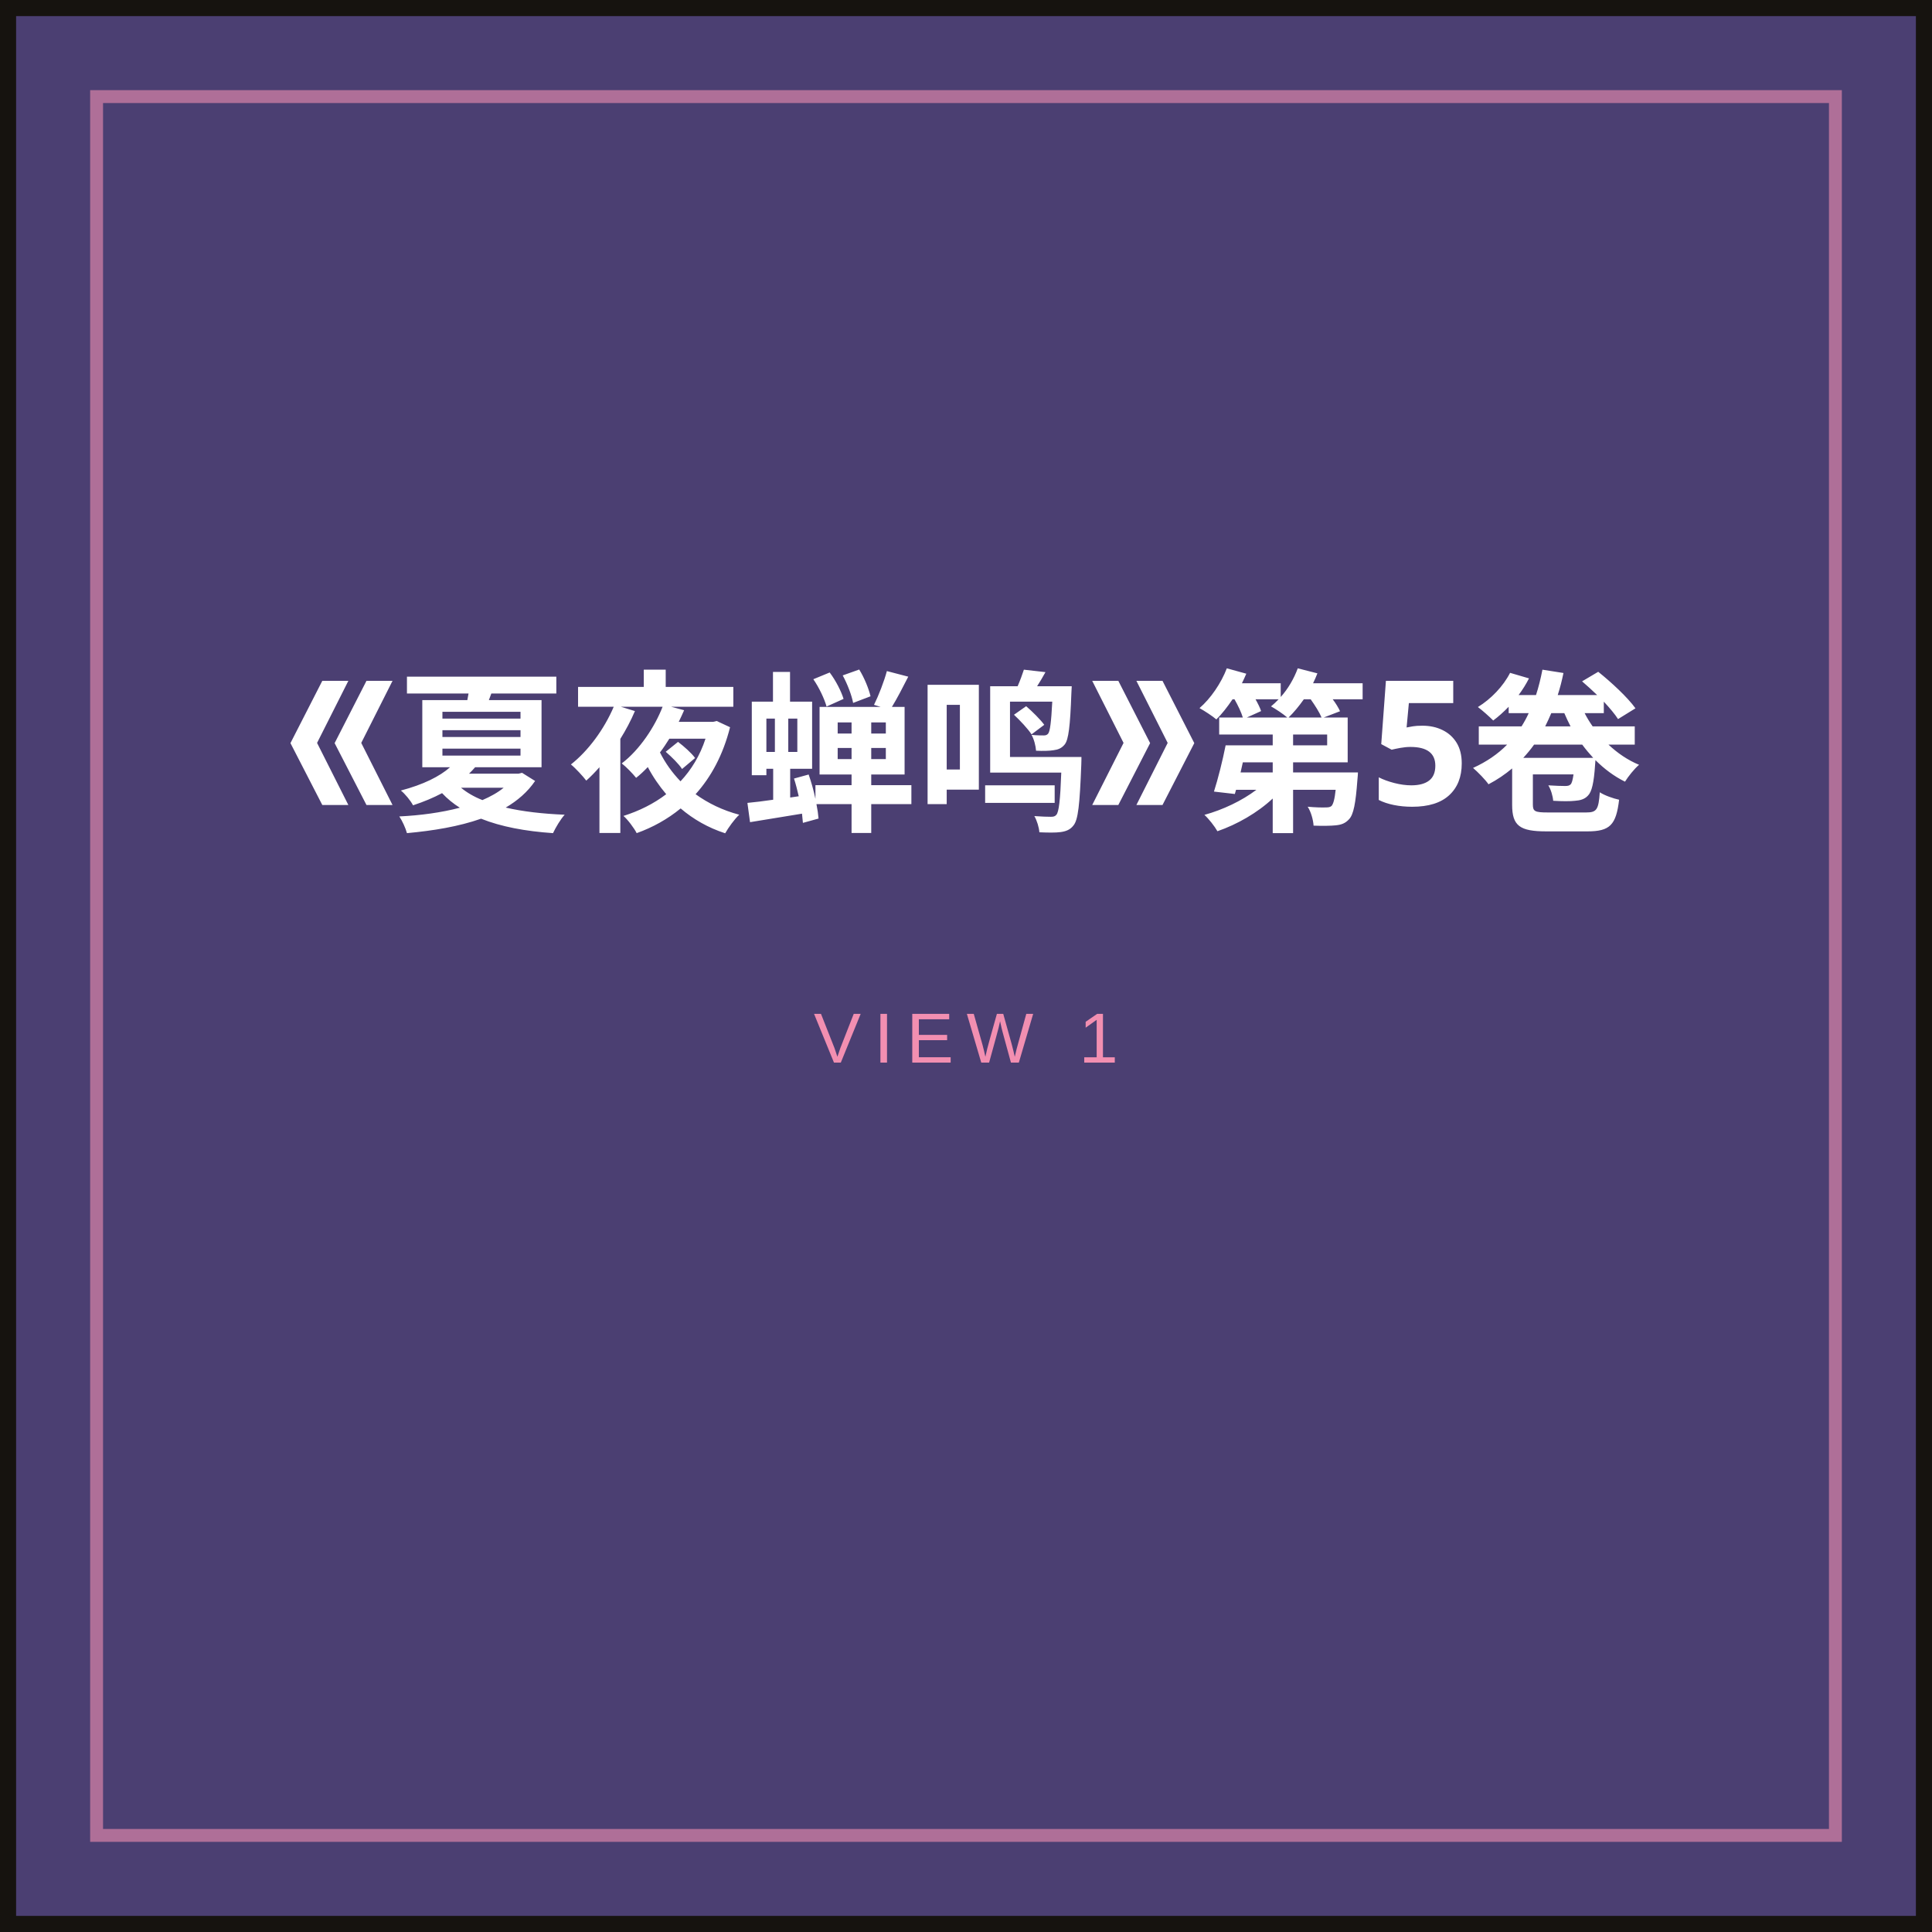
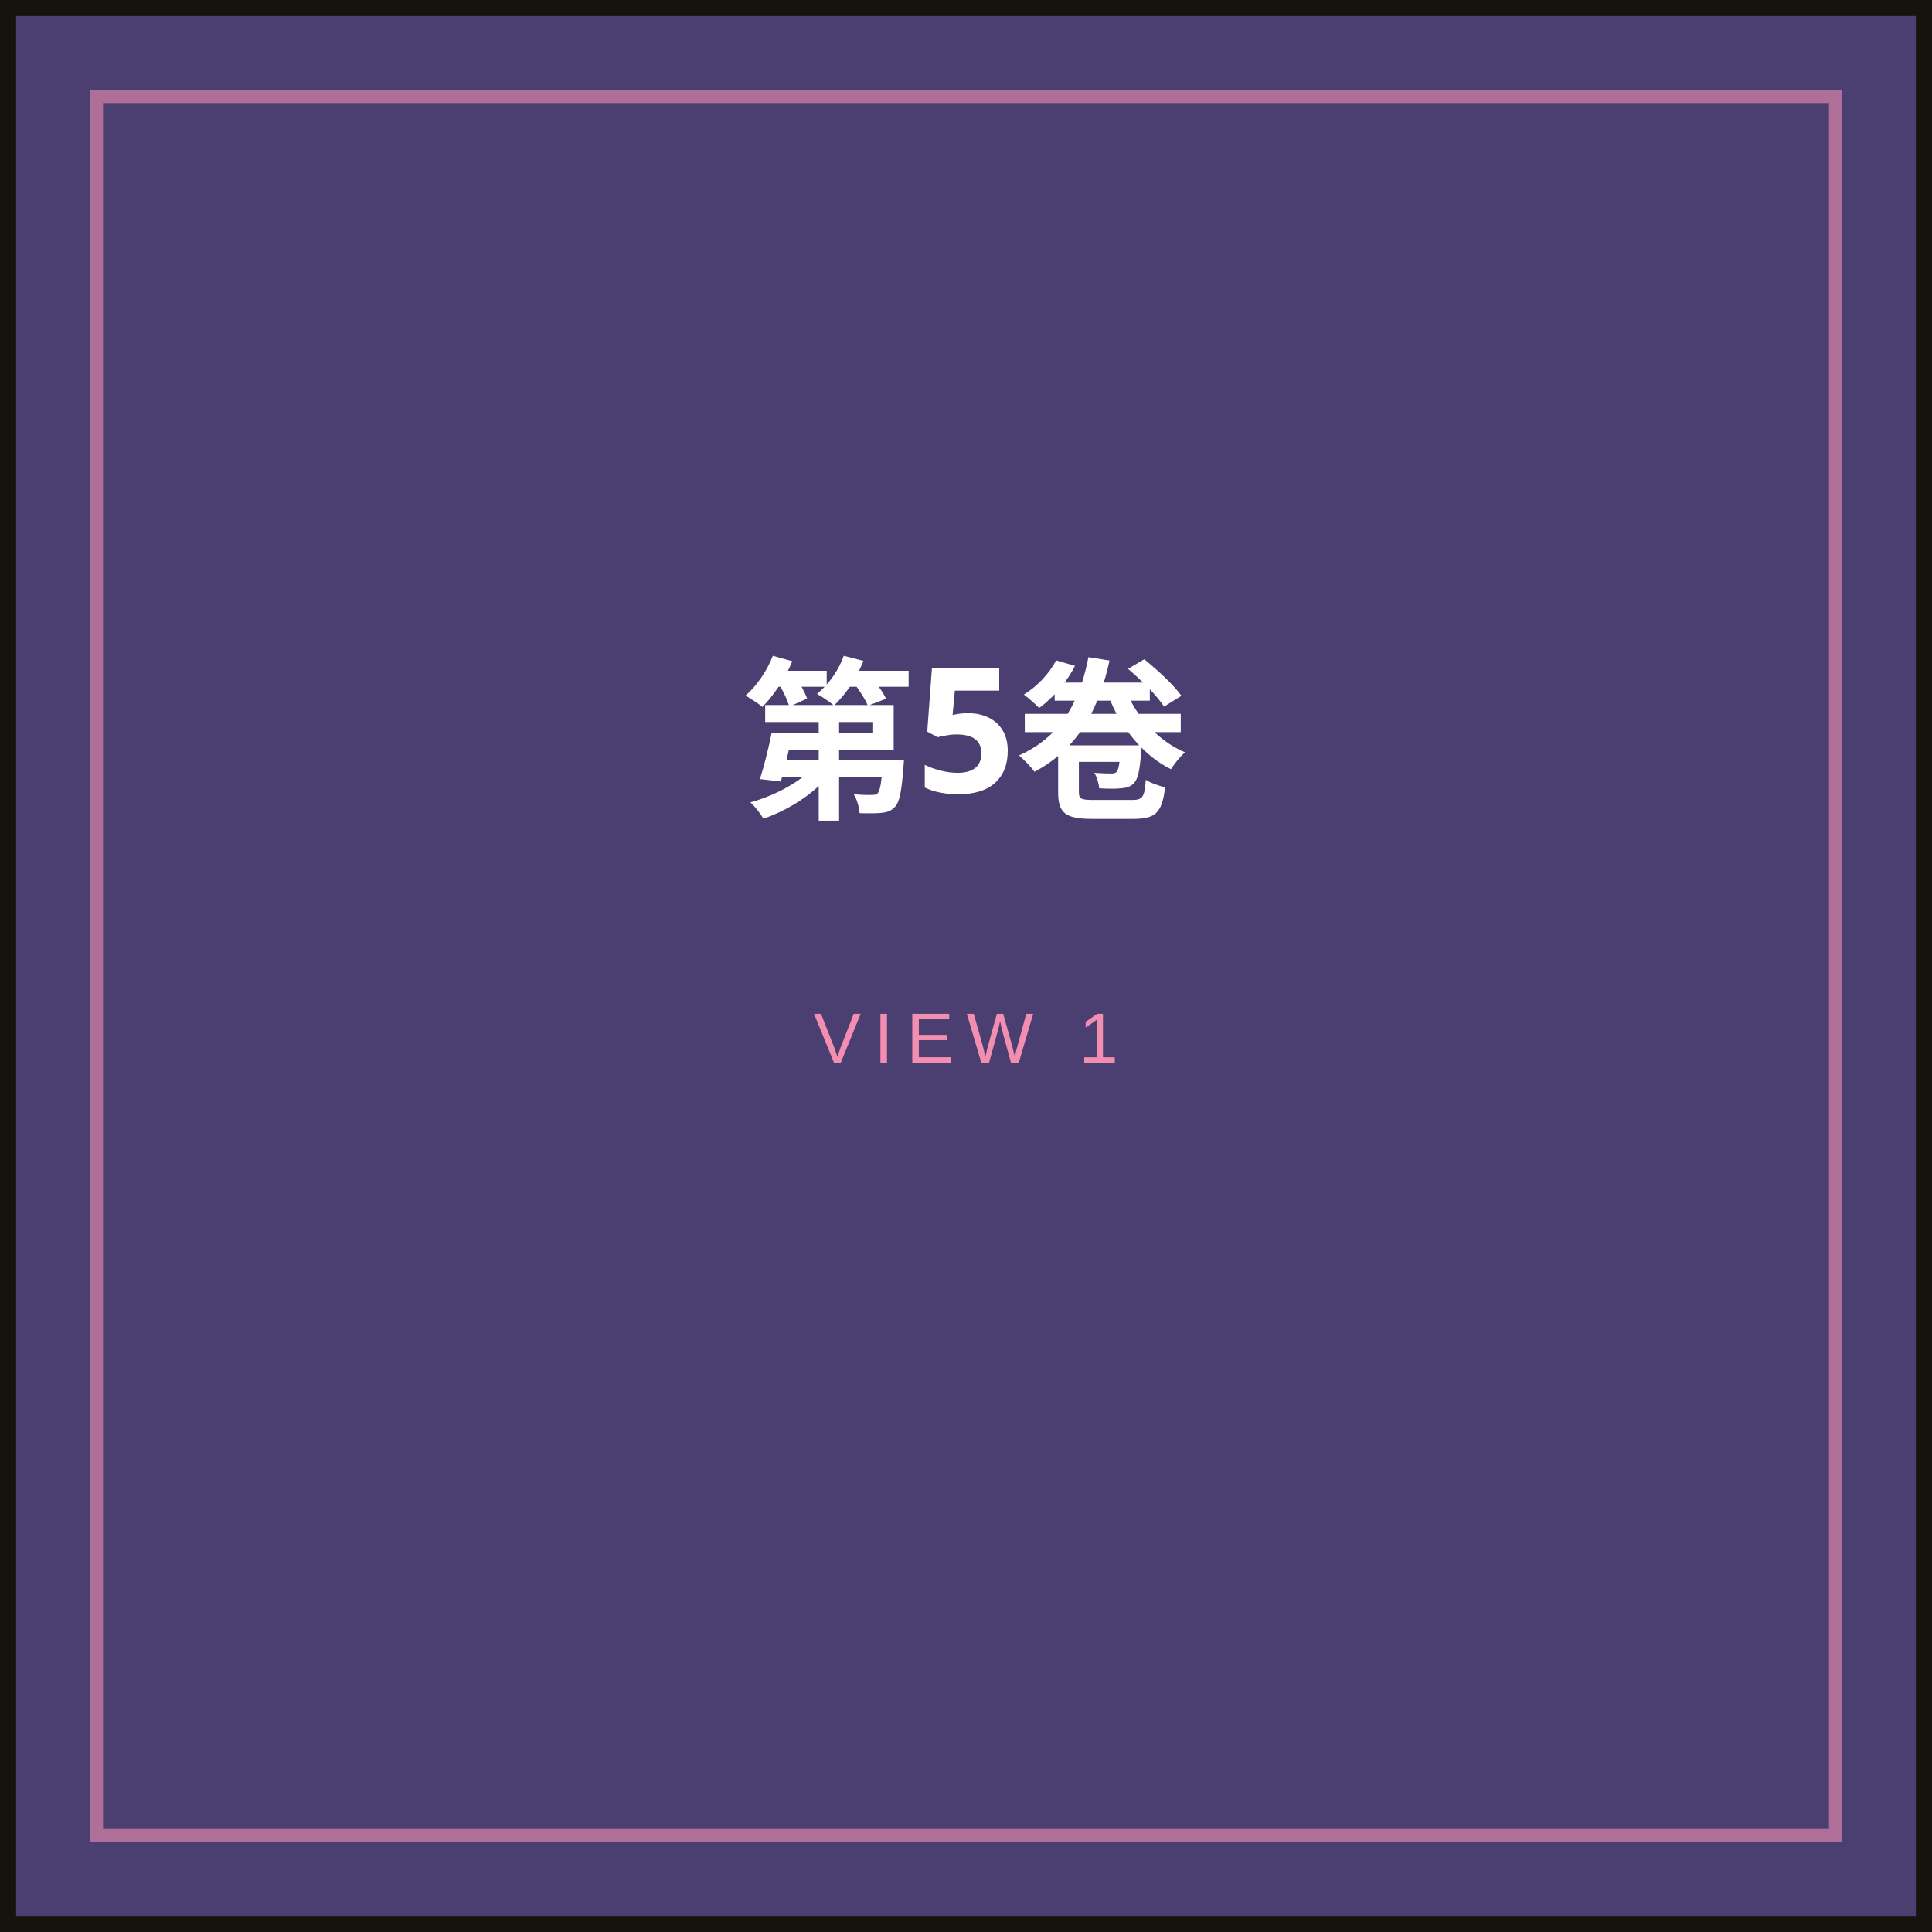
<svg xmlns="http://www.w3.org/2000/svg" width="600" height="600" viewBox="0 0 600 600">
  <rect width="600" height="600" fill="#4B3F72" />
  <rect x="30" y="30" width="540" height="540" fill="none" stroke="#F28FB1" stroke-width="4" opacity="0.6" />
-   <text x="300" y="250" text-anchor="middle" font-family="Microsoft YaHei, sans-serif" font-size="54" font-weight="900" fill="#ffffff">《夏夜蝉鸣》第5卷</text>
+   <text x="300" y="250" text-anchor="middle" font-family="Microsoft YaHei, sans-serif" font-size="54" font-weight="900" fill="#ffffff">第5卷</text>
  <text x="300" y="330" text-anchor="middle" font-family="Arial" font-size="22" fill="#F28FB1" letter-spacing="4">VIEW 1</text>
  <rect width="600" height="600" fill="none" stroke="#16130F" stroke-width="10" />
</svg>
